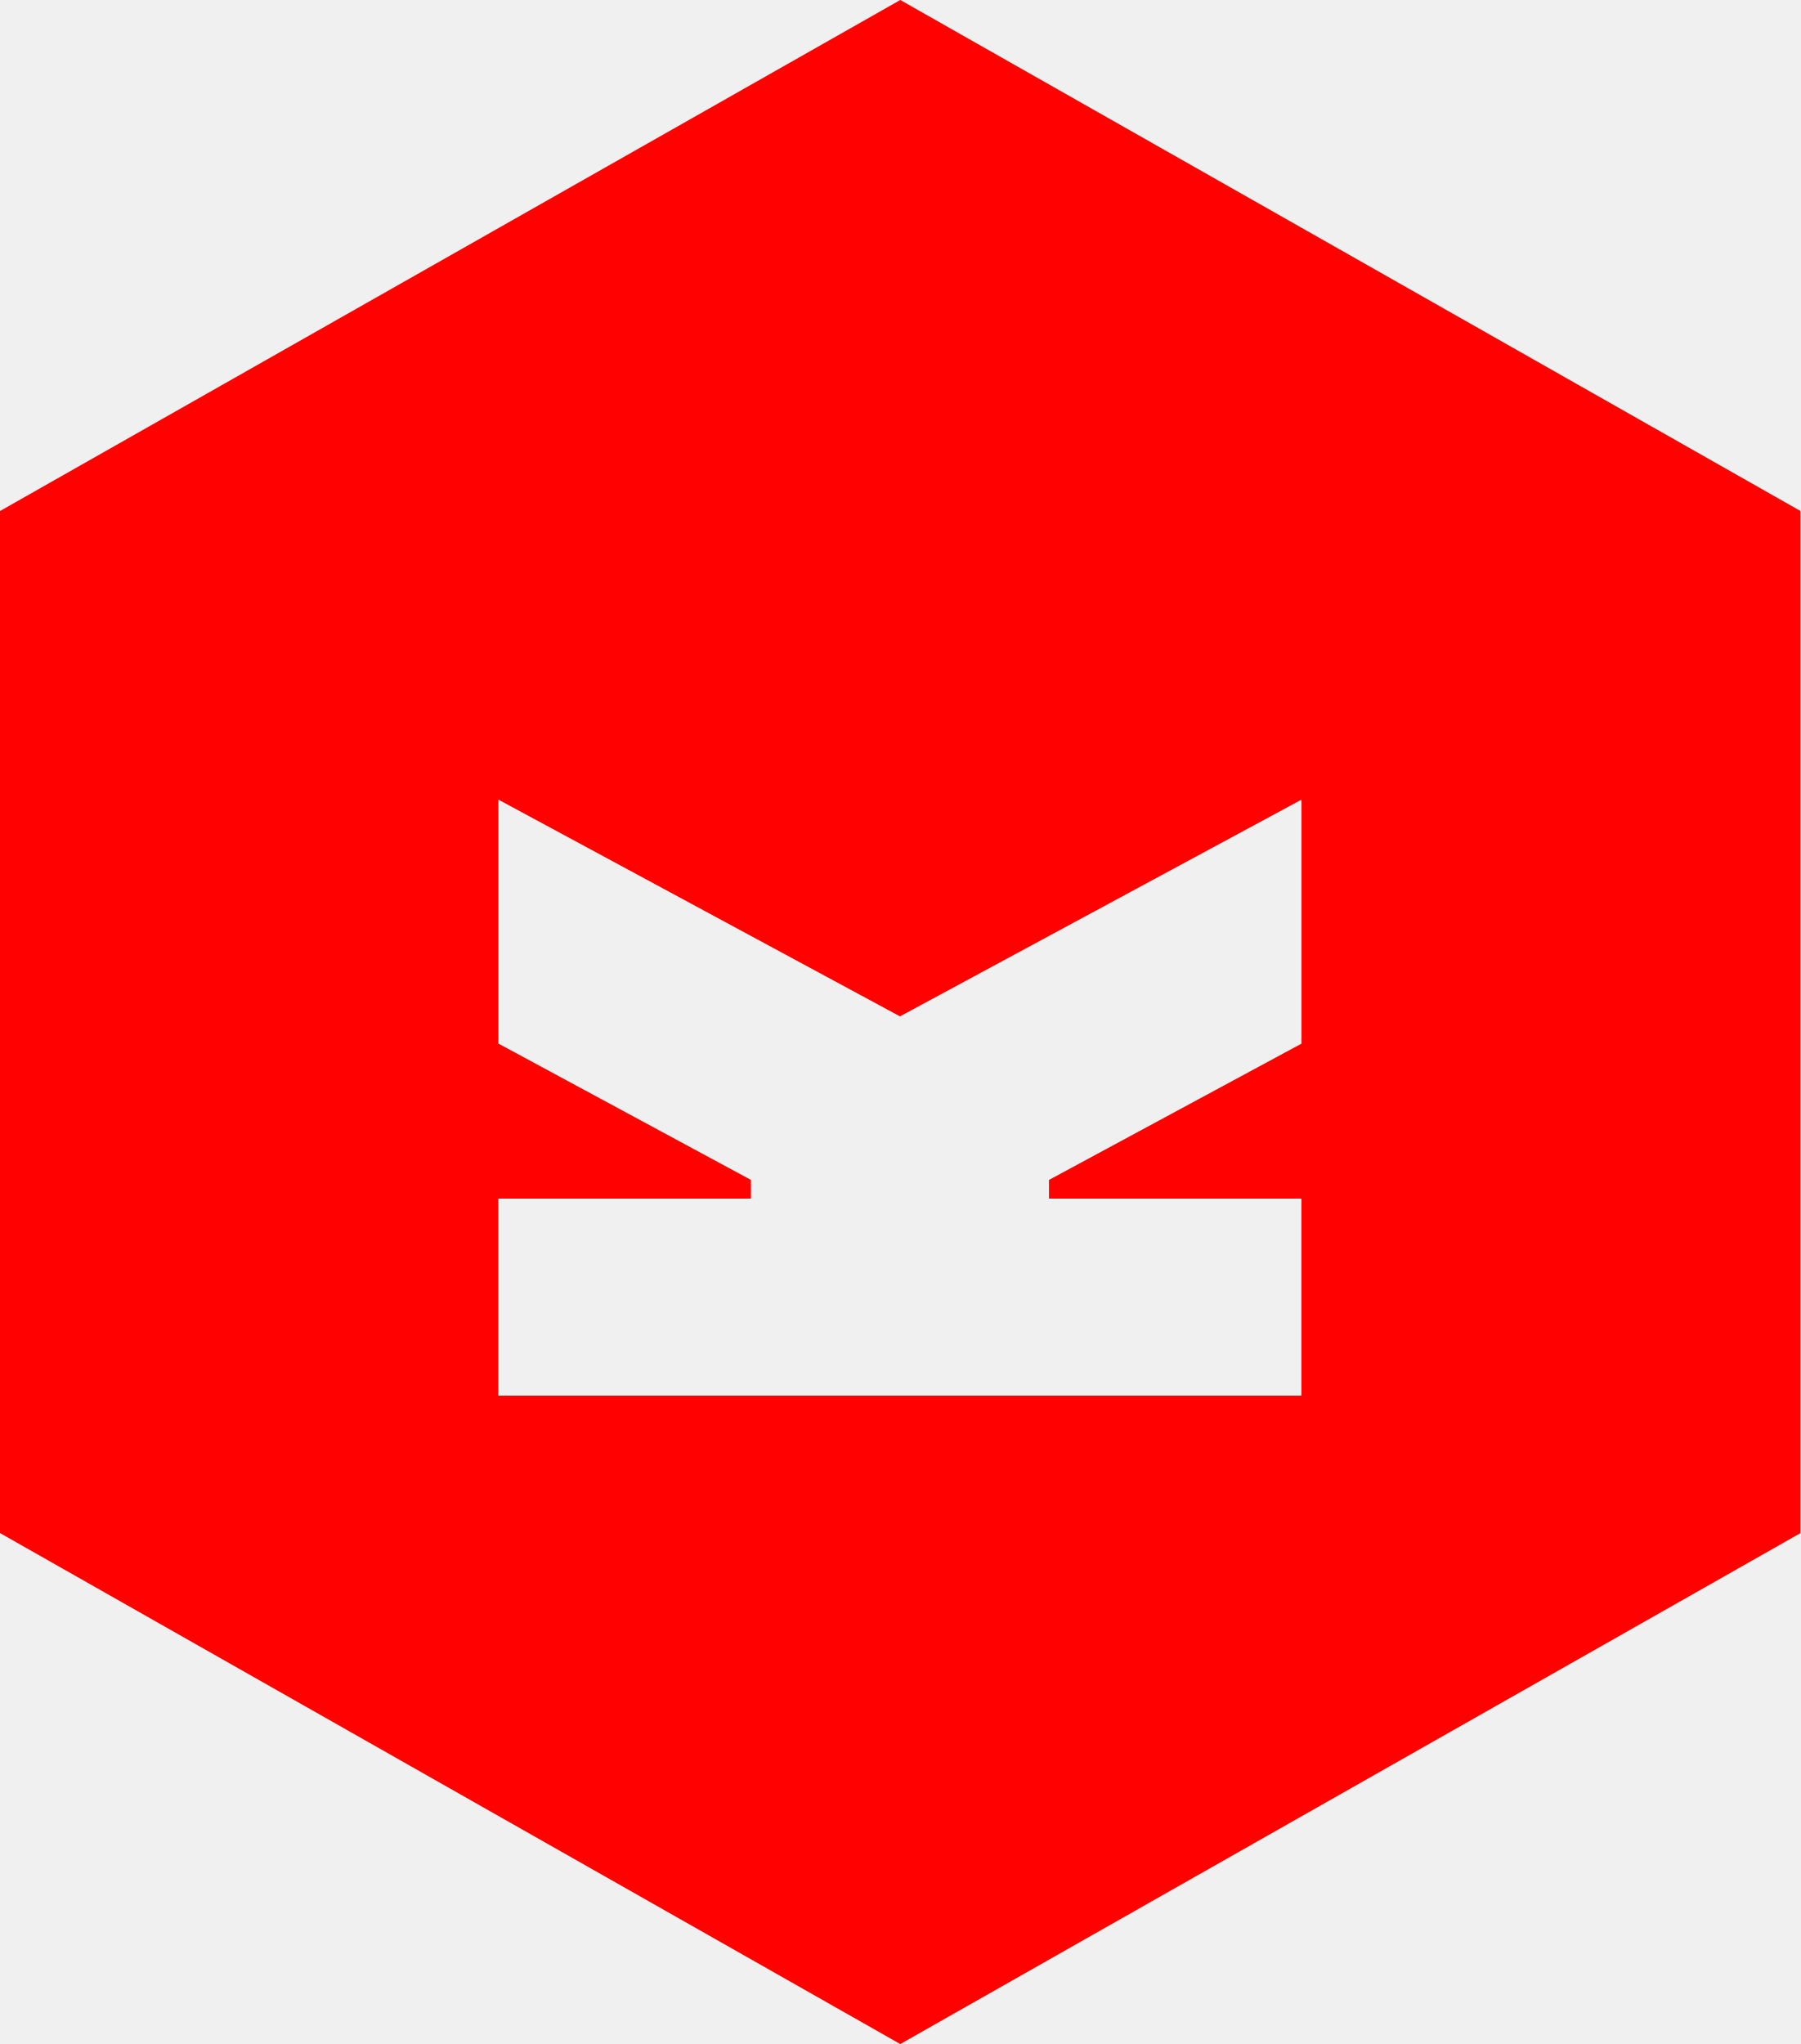
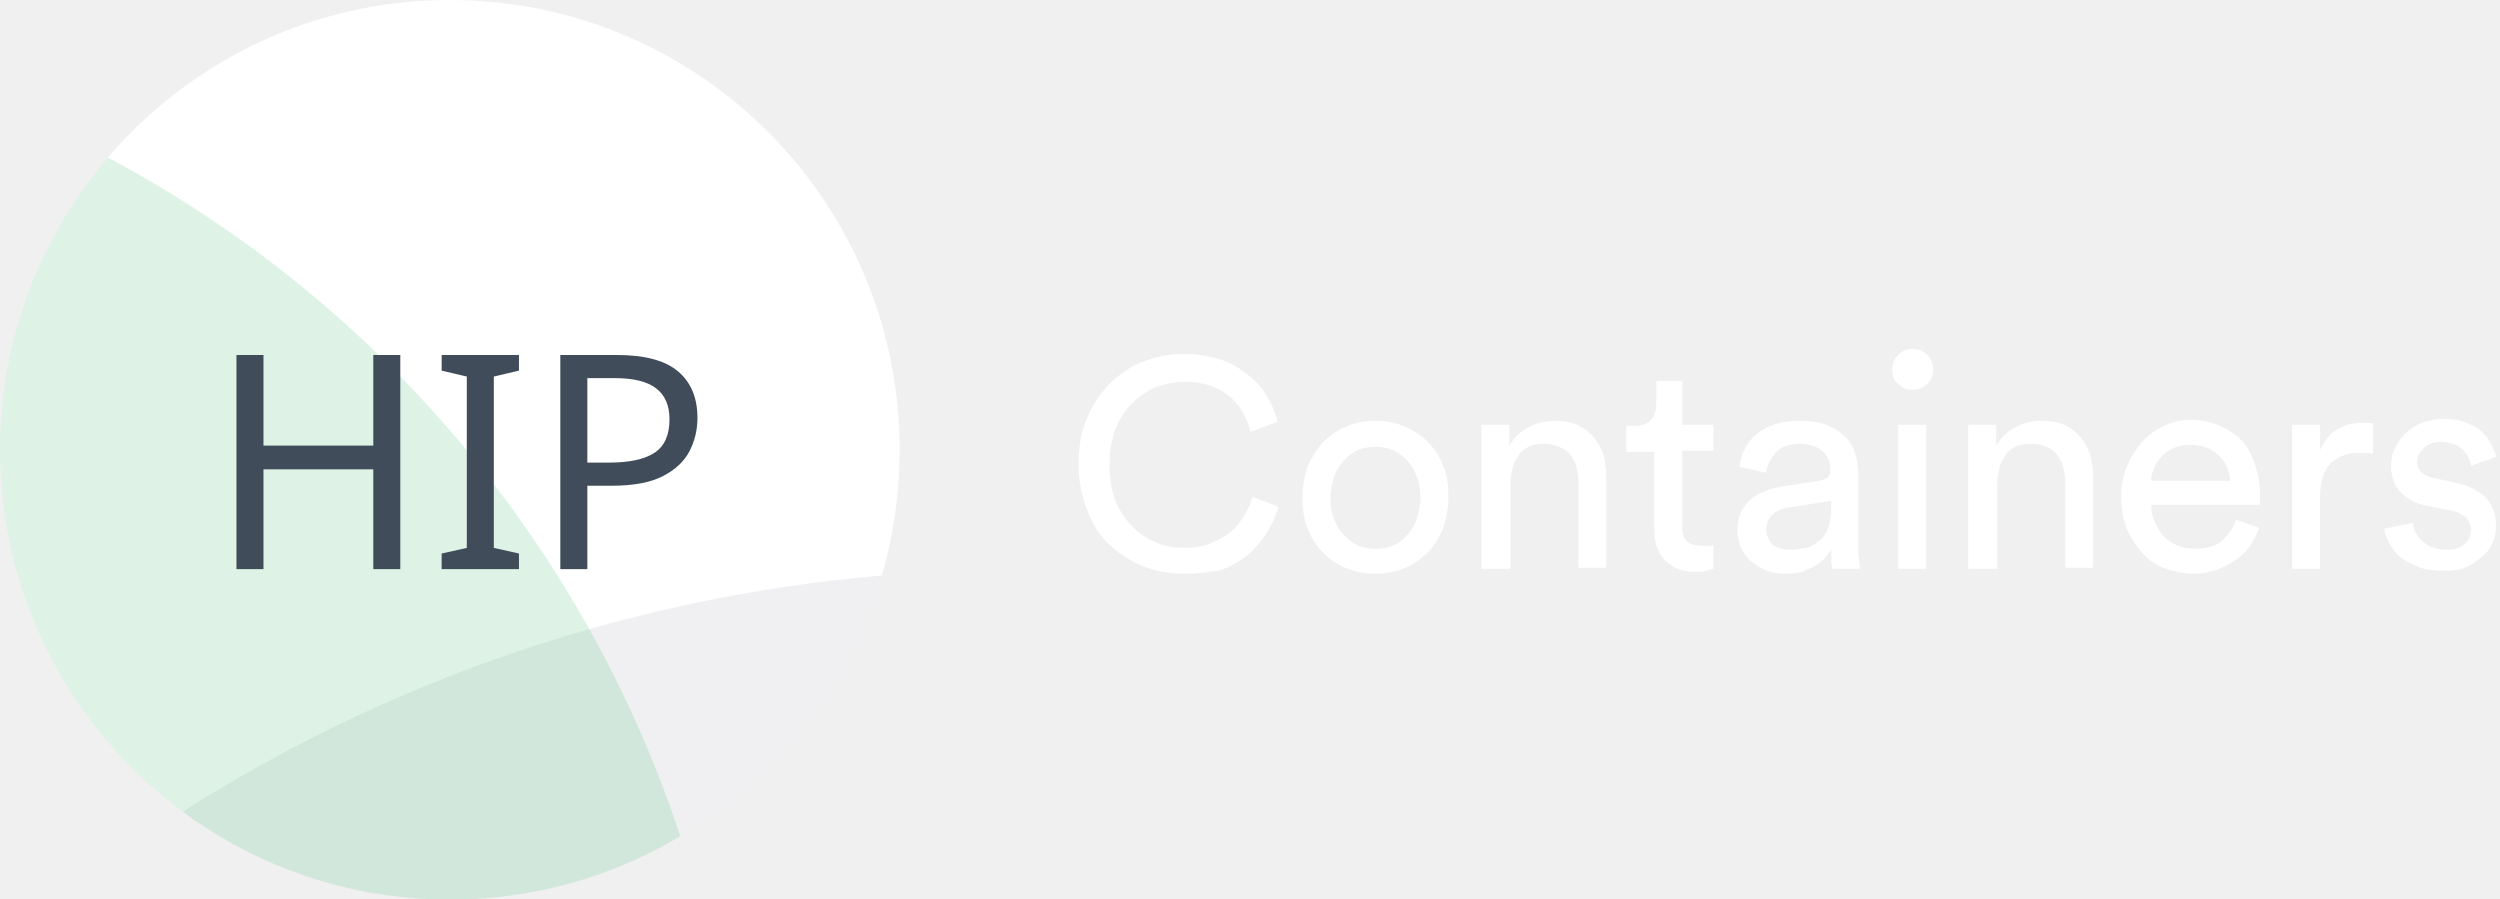
- <svg xmlns="http://www.w3.org/2000/svg" version="1.0" id="Layer_1" x="0px" y="0px" width="35px" height="39.729px" viewBox="0 0 35 39.729" enable-background="new 0 0 35 39.729" xml:space="preserve">
-   <path fill="#FF0200" d="M17.5,0L0,9.933v19.865l17.5,9.932L35,29.798V9.933L17.5,0z M25.301,20.284l-4.91,2.65v0.363h4.908v3.83  H9.687v-3.83h4.91v-0.363l-4.909-2.65v-4.742l7.806,4.213l7.806-4.213V20.284z" />
+ <svg xmlns="http://www.w3.org/2000/svg" xmlns:xlink="http://www.w3.org/1999/xlink" version="1.1" id="Layer_1" x="0px" y="0px" viewBox="0 0 250.1 89.9" style="enable-background:new 0 0 250.1 89.9;" xml:space="preserve">
+   <style type="text/css">
+ 	.st0{fill:#FFFFFF;}
+ 	.st1{opacity:0.1;}
+ 	.st2{clip-path:url(#SVGID_2_);fill:#626A82;}
+ 	.st3{opacity:0.2;}
+ 	.st4{clip-path:url(#SVGID_4_);fill:#59C183;}
+ 	.st5{fill:#404C59;}
+ 	.st6{font-family:'CircularStd-Book';}
+ 	.st7{font-size:30px;}
+ </style>
+   <g>
+     <circle class="st0" cx="45" cy="45" r="45" />
+     <g class="st1">
+       <defs>
+         <circle id="SVGID_1_" class="st1" cx="45" cy="45" r="45" />
+       </defs>
+       <clipPath id="SVGID_2_">
+         <use xlink:href="#SVGID_1_" style="overflow:visible;" />
+       </clipPath>
+       <circle class="st2" cx="101.7" cy="212.8" r="155.8" />
+     </g>
+     <g class="st3">
+       <defs>
+         <circle id="SVGID_3_" class="st3" cx="45" cy="45" r="45" />
+       </defs>
+       <clipPath id="SVGID_4_">
+         <use xlink:href="#SVGID_3_" style="overflow:visible;" />
+       </clipPath>
+       <circle class="st4" cx="-45" cy="120.9" r="119" />
+     </g>
+     <g>
+       <text transform="matrix(1 0 0 1 20.7496 56.9365)" class="st5 st6 st7">HIP</text>
+     </g>
+   </g>
+   <g>
+     <path class="st0" d="M118.5,57.4c-1.4,0-2.7-0.2-4-0.7c-1.3-0.5-2.4-1.2-3.4-2.1c-1-0.9-1.8-2.1-2.3-3.5c-0.6-1.4-0.9-3-0.9-4.7   c0-1.8,0.3-3.4,0.9-4.7c0.6-1.4,1.4-2.5,2.4-3.5c1-0.9,2.1-1.7,3.4-2.1c1.3-0.5,2.6-0.7,3.9-0.7c1.2,0,2.3,0.2,3.4,0.5   c1,0.3,1.9,0.8,2.7,1.4c0.8,0.6,1.5,1.3,2,2.1c0.5,0.8,1,1.8,1.2,2.8l-2.7,1c-0.4-1.6-1.2-2.9-2.3-3.7c-1.1-0.9-2.6-1.3-4.3-1.3   c-1,0-1.9,0.2-2.8,0.5c-0.9,0.4-1.7,0.9-2.4,1.6c-0.7,0.7-1.3,1.6-1.7,2.6c-0.4,1-0.6,2.3-0.6,3.6s0.2,2.6,0.6,3.6   c0.4,1,1,1.9,1.7,2.6c0.7,0.7,1.5,1.2,2.4,1.6c0.9,0.4,1.8,0.5,2.8,0.5c0.9,0,1.7-0.1,2.5-0.4c0.7-0.3,1.4-0.6,2-1.1   c0.6-0.4,1-1,1.4-1.6c0.4-0.6,0.7-1.3,0.9-2l2.6,1c-0.3,1-0.7,1.9-1.3,2.8c-0.6,0.8-1.2,1.6-2,2.2c-0.8,0.6-1.7,1.1-2.7,1.4   C120.9,57.2,119.7,57.4,118.5,57.4z" />
+     <path class="st0" d="M137.6,42.1c1.1,0,2.1,0.2,3,0.6c0.9,0.4,1.7,0.9,2.3,1.6c0.7,0.7,1.2,1.5,1.5,2.4c0.4,0.9,0.5,1.9,0.5,3   c0,1.1-0.2,2.1-0.5,3.1c-0.4,0.9-0.9,1.8-1.5,2.4c-0.7,0.7-1.4,1.2-2.3,1.6c-0.9,0.4-1.9,0.6-3,0.6s-2.1-0.2-3-0.6   c-0.9-0.4-1.7-0.9-2.3-1.6c-0.7-0.7-1.2-1.5-1.5-2.4c-0.4-0.9-0.5-2-0.5-3.1c0-1.1,0.2-2.1,0.5-3c0.4-0.9,0.9-1.7,1.5-2.4   c0.7-0.7,1.4-1.2,2.3-1.6S136.5,42.1,137.6,42.1z M137.6,54.9c0.6,0,1.2-0.1,1.7-0.3c0.5-0.2,1-0.5,1.4-1c0.4-0.4,0.8-1,1-1.6   c0.2-0.6,0.4-1.4,0.4-2.2s-0.1-1.6-0.4-2.2c-0.2-0.6-0.6-1.2-1-1.6c-0.4-0.4-0.9-0.8-1.4-1s-1.1-0.3-1.7-0.3s-1.2,0.1-1.7,0.3   s-1,0.6-1.4,1c-0.4,0.4-0.8,1-1,1.6c-0.2,0.6-0.4,1.4-0.4,2.2s0.1,1.6,0.4,2.2c0.2,0.6,0.6,1.2,1,1.6c0.4,0.4,0.9,0.8,1.4,1   C136.4,54.8,137,54.9,137.6,54.9z" />
+     <path class="st0" d="M151,56.9h-2.8V42.5h2.8v2.1c0.5-0.9,1.2-1.5,2-1.9c0.8-0.4,1.6-0.6,2.5-0.6c0.9,0,1.6,0.1,2.3,0.4   c0.6,0.3,1.2,0.7,1.6,1.2c0.4,0.5,0.8,1.1,1,1.8c0.2,0.7,0.3,1.5,0.3,2.2v9.1h-2.8v-8.7c0-0.5-0.1-1-0.2-1.4   c-0.1-0.4-0.3-0.8-0.6-1.2s-0.6-0.6-1.1-0.8c-0.4-0.2-1-0.3-1.6-0.3c-0.6,0-1.1,0.1-1.5,0.3s-0.8,0.5-1,0.9   c-0.3,0.4-0.5,0.8-0.6,1.3c-0.1,0.5-0.2,1-0.2,1.5V56.9z" />
+     <path class="st0" d="M168.3,42.5h3.1v2.6h-3.1v7.5c0,0.7,0.1,1.2,0.4,1.5c0.3,0.3,0.8,0.5,1.6,0.5c0.2,0,0.4,0,0.6,0   c0.2,0,0.4,0,0.5-0.1v2.4c-0.1,0-0.4,0.1-0.7,0.2c-0.3,0.1-0.8,0.1-1.2,0.1c-1.2,0-2.2-0.4-2.9-1.1c-0.7-0.7-1.1-1.7-1.1-3v-7.9   h-2.8v-2.6h0.8c0.8,0,1.3-0.2,1.7-0.6c0.3-0.4,0.5-0.9,0.5-1.6v-2.3h2.6V42.5z" />
+     <path class="st0" d="M173.8,53.1c0-0.6,0.1-1.2,0.3-1.7c0.2-0.5,0.5-0.9,0.9-1.3c0.4-0.4,0.9-0.7,1.4-0.9c0.5-0.2,1.1-0.4,1.7-0.5   l3.9-0.6c0.4-0.1,0.7-0.2,0.9-0.4s0.2-0.4,0.2-0.7c0-0.7-0.2-1.3-0.7-1.8c-0.5-0.5-1.3-0.8-2.4-0.8c-1,0-1.8,0.3-2.3,0.8   c-0.5,0.6-0.9,1.2-1,2.1l-2.7-0.6c0.1-0.7,0.3-1.3,0.6-1.9s0.8-1.1,1.3-1.5c0.5-0.4,1.1-0.7,1.8-0.9s1.4-0.3,2.2-0.3   c1.1,0,2,0.1,2.8,0.4c0.8,0.3,1.4,0.7,1.9,1.2s0.8,1,1,1.7c0.2,0.6,0.3,1.3,0.3,2v7.2c0,0.6,0,1.2,0.1,1.5c0,0.4,0.1,0.7,0.1,0.8   h-2.8c0-0.2-0.1-0.4-0.1-0.7c0-0.3,0-0.7,0-1.2c-0.2,0.3-0.4,0.5-0.6,0.8c-0.3,0.3-0.6,0.5-1,0.8c-0.4,0.2-0.8,0.4-1.3,0.6   c-0.5,0.1-1.1,0.2-1.7,0.2c-0.7,0-1.4-0.1-2-0.4c-0.6-0.2-1.1-0.6-1.5-0.9c-0.4-0.4-0.7-0.8-1-1.4C174,54.2,173.8,53.6,173.8,53.1z    M179.1,55c0.6,0,1.1-0.1,1.6-0.2c0.5-0.1,0.9-0.4,1.3-0.7c0.4-0.3,0.7-0.8,0.9-1.3c0.2-0.5,0.3-1.2,0.3-2v-0.7l-4.4,0.7   c-0.6,0.1-1.1,0.3-1.5,0.7c-0.4,0.4-0.6,0.8-0.6,1.5c0,0.5,0.2,1,0.6,1.5C177.8,54.8,178.3,55,179.1,55z" />
+     <path class="st0" d="M189.3,37c0-0.6,0.2-1.1,0.6-1.5c0.4-0.4,0.9-0.6,1.4-0.6c0.6,0,1.1,0.2,1.5,0.6c0.4,0.4,0.6,0.9,0.6,1.5   c0,0.6-0.2,1-0.6,1.4c-0.4,0.4-0.9,0.6-1.5,0.6c-0.6,0-1-0.2-1.4-0.6C189.5,38.1,189.3,37.6,189.3,37z M189.9,56.9V42.5h2.8v14.4   H189.9z" />
+     <path class="st0" d="M199.7,56.9h-2.8V42.5h2.8v2.1c0.5-0.9,1.2-1.5,2-1.9c0.8-0.4,1.6-0.6,2.5-0.6c0.9,0,1.6,0.1,2.3,0.4   c0.6,0.3,1.2,0.7,1.6,1.2c0.4,0.5,0.8,1.1,1,1.8c0.2,0.7,0.3,1.5,0.3,2.2v9.1h-2.8v-8.7c0-0.5-0.1-1-0.2-1.4   c-0.1-0.4-0.3-0.8-0.6-1.2s-0.6-0.6-1.1-0.8c-0.4-0.2-1-0.3-1.6-0.3c-0.6,0-1.1,0.1-1.5,0.3s-0.8,0.5-1,0.9   c-0.3,0.4-0.5,0.8-0.6,1.3c-0.1,0.5-0.2,1-0.2,1.5V56.9z" />
+     <path class="st0" d="M226,52.8c-0.2,0.6-0.5,1.2-0.9,1.8c-0.4,0.6-0.9,1-1.4,1.4c-0.6,0.4-1.2,0.7-1.9,1c-0.7,0.2-1.5,0.4-2.3,0.4   c-1,0-1.9-0.2-2.8-0.5c-0.9-0.3-1.7-0.8-2.3-1.5s-1.2-1.5-1.6-2.4c-0.4-1-0.6-2-0.6-3.3c0-1.1,0.2-2.2,0.6-3.1   c0.4-0.9,0.9-1.7,1.5-2.4c0.6-0.7,1.4-1.2,2.2-1.6c0.8-0.4,1.7-0.6,2.6-0.6c1.1,0,2.1,0.2,3,0.6c0.9,0.4,1.6,0.9,2.2,1.5   c0.6,0.7,1,1.5,1.3,2.4c0.3,0.9,0.5,2,0.5,3.1c0,0.2,0,0.4,0,0.5c0,0.2,0,0.3,0,0.4h-10.9c0,0.6,0.1,1.2,0.4,1.8s0.5,1,0.9,1.4   c0.4,0.4,0.9,0.7,1.4,0.9s1.1,0.3,1.7,0.3c1.2,0,2.1-0.3,2.7-0.8c0.6-0.6,1.1-1.2,1.4-2.1L226,52.8z M223.1,48.2   c0-1-0.4-1.9-1.1-2.6c-0.7-0.7-1.6-1.1-2.9-1.1c-0.6,0-1.1,0.1-1.6,0.3s-0.9,0.5-1.2,0.8c-0.3,0.4-0.6,0.7-0.8,1.2   s-0.3,0.9-0.3,1.3H223.1z" />
+     <path class="st0" d="M237.3,45.4c-0.4-0.1-0.8-0.1-1.2-0.1c-1.2,0-2.1,0.3-2.9,1c-0.7,0.7-1.1,1.8-1.1,3.4v7.2h-2.8V42.5h2.8V45   c0.3-0.6,0.6-1,0.9-1.4c0.3-0.3,0.7-0.6,1.1-0.8c0.4-0.2,0.8-0.4,1.2-0.4c0.4-0.1,0.8-0.1,1.1-0.1c0.2,0,0.4,0,0.6,0   c0.2,0,0.3,0,0.4,0.1V45.4z" />
+     <path class="st0" d="M241.4,52.3c0.1,0.8,0.4,1.4,1,1.9c0.6,0.5,1.4,0.8,2.4,0.8c0.8,0,1.4-0.2,1.8-0.6s0.6-0.8,0.6-1.4   c0-0.5-0.2-0.9-0.5-1.2c-0.3-0.3-0.8-0.6-1.4-0.7l-2.5-0.5c-1.1-0.2-2-0.7-2.7-1.4c-0.6-0.7-0.9-1.6-0.9-2.6c0-0.6,0.1-1.2,0.4-1.8   s0.6-1,1.1-1.5c0.5-0.4,1-0.8,1.6-1c0.6-0.2,1.3-0.4,2-0.4c1,0,1.8,0.1,2.5,0.4c0.7,0.3,1.2,0.6,1.6,1c0.4,0.4,0.7,0.8,0.9,1.3   c0.2,0.4,0.4,0.8,0.4,1.1l-2.5,0.9c0-0.2-0.1-0.4-0.2-0.7s-0.3-0.5-0.5-0.8c-0.2-0.2-0.5-0.5-0.9-0.6c-0.4-0.2-0.9-0.3-1.4-0.3   c-0.7,0-1.3,0.2-1.7,0.6c-0.4,0.4-0.7,0.8-0.7,1.3c0,0.9,0.5,1.5,1.6,1.7l2.3,0.5c1.3,0.3,2.3,0.8,3,1.5c0.7,0.8,1,1.7,1,2.8   c0,0.5-0.1,1-0.3,1.6c-0.2,0.5-0.5,1-1,1.4c-0.4,0.4-1,0.8-1.6,1.1s-1.4,0.4-2.3,0.4c-1,0-1.9-0.1-2.6-0.4c-0.7-0.3-1.3-0.6-1.8-1   c-0.5-0.4-0.8-0.9-1.1-1.4c-0.3-0.5-0.4-0.9-0.5-1.4L241.4,52.3z" />
+   </g>
</svg>
